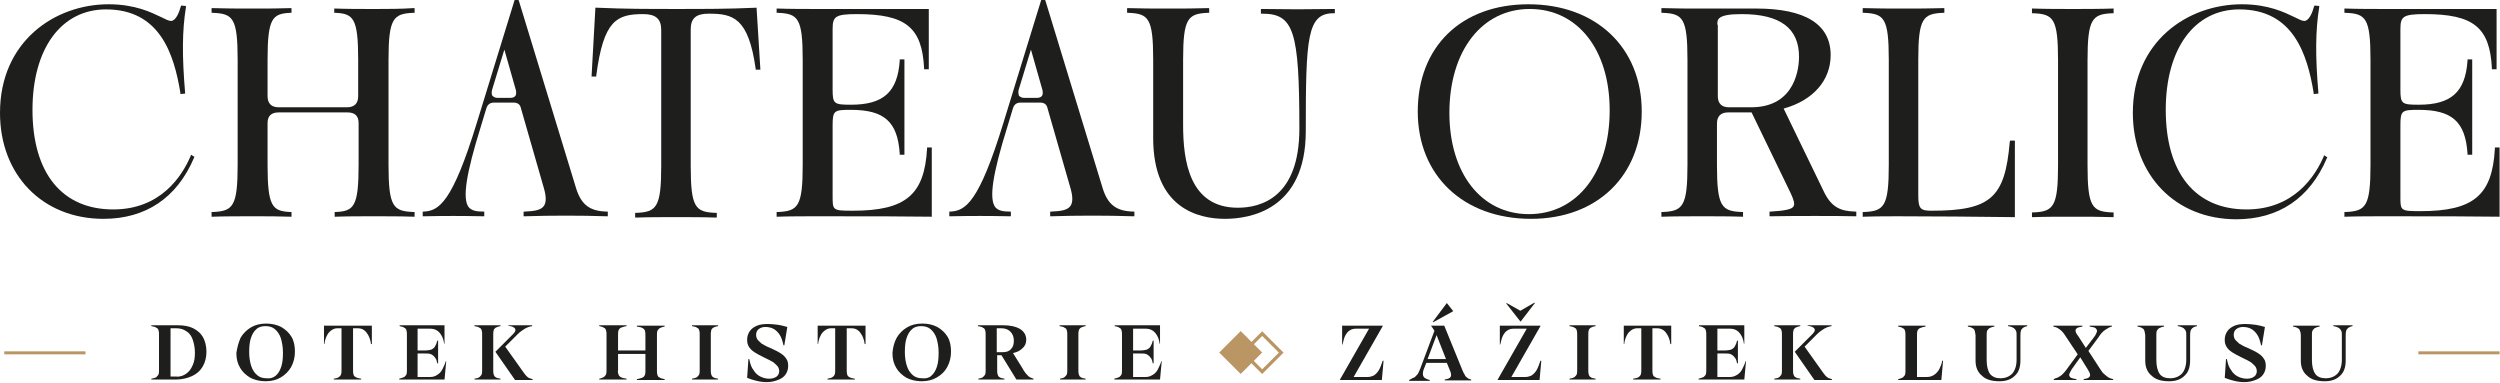
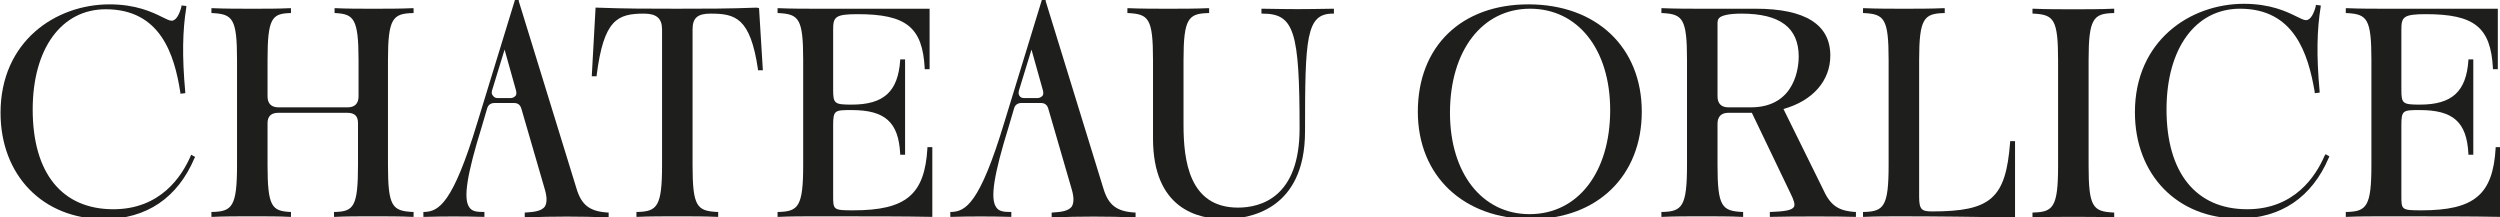
- <svg xmlns="http://www.w3.org/2000/svg" version="1.1" id="Layer_1" x="0px" y="0px" viewBox="0 0 584.9 89.5" style="enable-background:new 0 0 584.9 89.5;" xml:space="preserve">
+ <svg xmlns="http://www.w3.org/2000/svg" version="1.1" id="Layer_1" x="0px" y="0px" viewBox="0 0 458.8 39.8" style="enable-background:new 0 0 458.8 39.8;" xml:space="preserve">
  <style type="text/css">
	.st0{fill:#1E1E1C;}
- 	.st1{fill:#B99663;}
</style>
-   <g>
-     <path class="st0" d="M44.6,36.5c-2,4.7-7,12.5-18.1,12.5c-12,0-18.9-8.5-18.9-23.3c0-14.3,6.7-23.5,17.2-23.5   c12.6,0,15.9,10.4,17.4,19.5l0,0.3l1.1-0.1l0-0.3c-0.7-8.4-0.7-14.3,0.2-19.9l0-0.3l-1.1-0.1l-0.1,0.2c-0.4,1.5-1.2,3.4-2.3,3.4   c-0.5,0-1.3-0.4-2.3-0.9c-2.3-1.1-6.1-3-12.3-3C12.8,1,0,9.7,0,26.4C0,41,10,51.2,24.2,51.2c9.9,0,17.2-4.9,21.2-14.3l0.1-0.2   l-0.8-0.5L44.6,36.5z" />
-     <path class="st0" d="M88.6,2.1h-2.7c-1.3,0-4.9,0-7.4-0.1l-0.3,0V3l0.3,0c4.2,0.2,5.3,1.3,5.3,11v8.5c0,1.7-0.9,2.6-2.6,2.6H65.2   c-1.7,0-2.6-0.9-2.6-2.6V14c0-9.7,1.1-10.8,5.3-11l0.3,0V1.9l-0.3,0c-2.5,0.1-5.9,0.1-7.4,0.1h-2.7c-1.5,0-5.3,0-8-0.1l-0.3,0V3   l0.3,0c4.7,0.2,5.8,1.2,5.8,11v24.6c0,9.7-1.1,10.8-5.8,11l-0.3,0v1.1l0.3,0c2.7-0.1,6.6-0.1,8-0.1h2.7c1.5,0,4.9,0,7.4,0.1l0.3,0   v-1.1l-0.3,0c-4.2-0.2-5.3-1.3-5.3-11v-9.8c0-1.7,0.9-2.5,2.6-2.5h16.1c1.7,0,2.6,0.8,2.6,2.5v9.8c0,9.7-1.1,10.8-5.3,11l-0.3,0   v1.1l0.3,0c2.5-0.1,6-0.1,7.4-0.1h2.7c1.5,0,5.3,0,8,0.1l0.3,0v-1.1l-0.3,0c-4.7-0.2-5.8-1.2-5.8-11V14c0-9.7,1.1-10.8,5.8-11   l0.3,0V1.9l-0.3,0C94,2.1,90.1,2.1,88.6,2.1z" />
-     <path class="st0" d="M134.8,44.1L121.4,0.2L121.3,0h-0.9l-8.8,28.6v0c-5.8,19-9,20.7-12.4,20.9l-0.3,0v1.1l0.3,0   c4.9-0.1,8.7-0.1,13.8,0l0.3,0v-1.1l-0.3,0c-1.5,0-2.7-0.2-3.4-1.1c-1.4-2-0.6-7.6,2.9-18.8l1.3-4.3c0.3-0.9,0.9-1.3,1.8-1.3h4.5   c1,0,1.6,0.4,1.8,1.4l5.4,18.8c0.5,1.8,0.5,3.1,0,3.9c-0.7,1.1-2.3,1.3-4.5,1.4l-0.3,0v1.1l0.3,0c6.1-0.2,13-0.2,19.1,0l0.3,0v-1.1   l-0.3,0C138,49.4,136,47.9,134.8,44.1z M115.1,21.1l2.9-9.5l2.7,9.5c0.1,0.5,0.1,1-0.1,1.3c-0.2,0.3-0.6,0.5-1.2,0.5h-3   c-0.5,0-0.9-0.2-1.2-0.5C115,22.1,115,21.6,115.1,21.1z" />
-     <path class="st0" d="M177,1.8c-6.7,0.3-12,0.3-18.7,0.3c-6.7,0-12,0-18.7-0.3l-0.3,0l-0.9,16.1h1.1l0-0.2c1.7-13,4.8-14.4,11-14.4   c2.9,0,4.2,1.1,4.2,3.7v31.8c0,9.7-1.1,10.8-5.8,11l-0.3,0v1.1l0.3,0c2.7-0.1,6.6-0.1,8-0.1h2.5c1.5,0,5.3,0,8,0.1l0.3,0v-1.1   l-0.3,0c-4.7-0.2-5.8-1.2-5.8-11V6.9c0-2.6,1.2-3.7,4.2-3.7c5.7,0,9.3,0.9,11,12.9l0,0.2h1.1l-0.9-14.6L177,1.8z" />
-     <path class="st0" d="M216.9,34.7c-0.6,10.9-5,14.6-17.4,14.6c-4.7,0-4.7-0.1-4.7-3.4V29.3c0-3.5,0.4-3.6,4.3-3.6   c7.8,0,10.9,2.8,11.4,10.2l0,0.3h1.1V13.9h-1.1l0,0.3c-0.5,7.3-3.8,10.3-11.4,10.3c-4,0-4.3-0.2-4.3-3.6V6.9c0-3,0.5-3.6,5.7-3.6   c11.4,0,15.2,3.1,15.7,12.6l0,0.3h1.1V2.1h-27.3c-1.5,0-5.3,0-8-0.1l-0.3,0V3l0.3,0c4.7,0.2,5.8,1.2,5.8,11v24.6   c0,9.7-1.1,10.8-5.8,11l-0.3,0v1.1l0.3,0c2.7-0.1,6.6-0.1,8-0.1c14.8,0,20.9,0,27.7,0.1l0.3,0V34.5h-1.1L216.9,34.7z" />
-     <path class="st0" d="M258,44.1L244.6,0.2L244.5,0h-0.9l-8.8,28.6v0c-5.8,19-9,20.7-12.4,20.9l-0.3,0v1.1l0.3,0   c4.9-0.1,8.7-0.1,13.8,0l0.3,0v-1.1l-0.3,0c-1.5,0-2.7-0.2-3.4-1.1c-1.4-2-0.6-7.6,2.9-18.8l1.3-4.3c0.3-0.9,0.9-1.3,1.8-1.3h4.5   c1,0,1.6,0.4,1.8,1.4l5.4,18.8c0.5,1.8,0.5,3.1,0,3.9c-0.7,1.1-2.3,1.3-4.5,1.4l-0.3,0v1.1l0.3,0c6.1-0.2,13-0.2,19.1,0l0.3,0v-1.1   l-0.3,0C261.2,49.4,259.2,47.9,258,44.1z M238.3,21.1l2.9-9.5l2.7,9.5c0.1,0.5,0.1,1-0.1,1.3c-0.2,0.3-0.6,0.5-1.2,0.5h-3   c-0.5,0-0.9-0.2-1.2-0.5C238.3,22.1,238.2,21.6,238.3,21.1z" />
-     <path class="st0" d="M295.3,2.1l-0.3,0v1.1h0.3c7.4,0,8.7,4,8.7,26.9c0,16.1-9,18.5-14.4,18.5c-11.4,0-12.8-11.1-12.8-19.4V14   c0-9.7,1.1-10.8,5.8-11l0.3,0V1.9l-0.3,0c-2.7,0.1-6.6,0.1-8,0.1H272c-1.5,0-5.3,0-8-0.1l-0.3,0V3l0.3,0c4.7,0.2,5.8,1.2,5.8,11   v18.3c0,16.4,10.5,18.9,16.8,18.9c5.7,0,18.9-2,18.9-20.5c0-21.9,0.3-27.6,6.5-27.6h0.3V2.1l-0.3,0C304,2.2,302.9,2.2,295.3,2.1z" />
-     <path class="st0" d="M357.6,1c-15.7,0-25.9,9.9-25.9,25.1c0,15,10.7,25.1,26.5,25.1c15.5,0,25.9-10.1,25.9-25.1   C384.1,11.1,373.4,1,357.6,1z M339.1,26.4c0-14.5,7.6-24.3,18.8-24.3c11.2,0,18.7,9.5,18.7,23.7c0,14.5-7.6,24.3-18.9,24.3   C346.6,50.1,339.1,40.6,339.1,26.4z" />
-     <path class="st0" d="M426.6,44.6l-9.3-19.2c6.9-1.9,11-6.6,11-12.5c0-7.2-5.9-10.9-17.4-10.9H397c-1.5,0-5.3,0-8-0.1l-0.3,0V3   l0.3,0c4.7,0.2,5.8,1.2,5.8,11v24.6c0,9.7-1.1,10.8-5.8,11l-0.3,0v1.1l0.3,0c2.7-0.1,6.6-0.1,8-0.1h2.5c1.5,0,5.3,0,8,0.1l0.3,0   v-1.1l-0.3,0c-4.7-0.2-5.8-1.2-5.8-11v-9.7c0-1.7,0.9-2.6,2.6-2.6h5.5l9.1,18.8c0.7,1.5,1.1,2.6,0.7,3.2c-0.4,0.7-2.1,1-5.3,1.2   l-0.3,0v1.1l0.3,0c5.1-0.1,16.1-0.1,19.7,0l0.3,0v-1.1l-0.3,0C430.6,49.4,428.4,48.5,426.6,44.6z M401.8,5.7c0-0.6,0-1,0.4-1.4   c0.7-0.7,2.4-1,5.3-1c9,0,13.4,3.3,13.4,10c0,2-0.5,11.8-11.2,11.8h-5.2c-1.7,0-2.6-0.9-2.6-2.6V5.9L401.8,5.7z" />
-     <path class="st0" d="M470.2,33.2c-1.1,13.1-4.5,16.1-18.3,16.1c-2.5,0-3.1-0.4-3.1-3.5V14c0-9.7,1.1-10.8,5.8-11l0.3,0V1.9l-0.3,0   c-2.7,0.1-6.6,0.1-8,0.1h-2.5c-1.5,0-5.3,0-8-0.1l-0.3,0V3l0.3,0c4.7,0.2,5.8,1.2,5.8,11v24.6c0,9.7-1.1,10.8-5.8,11l-0.3,0v1.1   l0.3,0c2.7-0.1,6.6-0.1,8-0.1c8.9,0,18,0.1,27,0.2l0.3,0V32.9h-1.1L470.2,33.2z" />
-     <path class="st0" d="M486.2,2.1h-2.5c-1.5,0-5.3,0-8-0.1l-0.3,0v1.1l0.3,0c4.7,0.2,5.8,1.2,5.8,11v24.6c0,9.7-1.1,10.8-5.8,11   l-0.3,0v1.1l0.3,0c2.7-0.1,6.6-0.1,8-0.1h2.5c1.5,0,5.3,0,8,0.1l0.3,0v-1.1l-0.3,0c-4.7-0.2-5.8-1.2-5.8-11V14.1   c0-9.7,1.1-10.8,5.8-11l0.3,0V2l-0.3,0C491.6,2.1,487.7,2.1,486.2,2.1z" />
-     <path class="st0" d="M543.7,36.5c-2,4.7-7,12.5-18.1,12.5c-12,0-18.9-8.5-18.9-23.3c0-14.3,6.7-23.5,17.2-23.5   c12.6,0,15.9,10.4,17.4,19.5l0,0.3l1.1-0.1l0-0.3c-0.7-8.4-0.7-14.3,0.2-19.9l0-0.3l-1.1-0.1l-0.1,0.2c-0.4,1.5-1.2,3.4-2.3,3.4   c-0.5,0-1.3-0.4-2.3-0.9c-2.3-1.1-6.1-3-12.3-3c-12.7,0-25.5,8.7-25.5,25.4c0,14.6,10,24.9,24.2,24.9c9.9,0,17.2-4.9,21.2-14.3   l0.1-0.2l-0.8-0.5L543.7,36.5z" />
-     <path class="st0" d="M583.7,34.5l0,0.3c-0.6,10.9-5,14.6-17.4,14.6c-4.7,0-4.7-0.1-4.7-3.4V29.3c0-3.5,0.4-3.6,4.3-3.6   c7.8,0,10.9,2.8,11.4,10.2l0,0.3h1.1V13.9h-1.1l0,0.3c-0.5,7.3-3.8,10.3-11.4,10.3c-4,0-4.3-0.2-4.3-3.6V6.9c0-3,0.5-3.6,5.7-3.6   c11.4,0,15.2,3.1,15.7,12.6l0,0.3h1.1V2.1h-27.3c-1.5,0-5.3,0-8-0.1l-0.3,0V3l0.3,0c4.7,0.2,5.8,1.2,5.8,11v24.6   c0,9.7-1.1,10.8-5.8,11l-0.3,0v1.1l0.3,0c2.7-0.1,6.6-0.1,8-0.1c14.8,0,20.9,0,27.7,0.1l0.3,0V34.5H583.7z" />
-   </g>
-   <g>
-     <rect x="1" y="82.2" class="st1" width="19" height="0.7" />
-     <rect x="565.8" y="82.2" class="st1" width="19" height="0.7" />
-     <g>
-       <g>
-         <g>
-           <path class="st0" d="M36.6,88.2c0.2-0.2,0.4-0.4,0.5-0.6c0.1-0.3,0.1-0.6,0.1-1.1v-8.1c0-0.5,0-0.8-0.1-1.1      c-0.1-0.3-0.2-0.5-0.5-0.6c-0.2-0.2-0.6-0.3-1.2-0.4v-0.2h6.2c1.4,0,2.6,0.2,3.6,0.7c1,0.5,1.8,1.2,2.3,2.1      c0.5,0.9,0.8,2.1,0.8,3.4c0,1.3-0.3,2.5-0.9,3.5c-0.6,1-1.4,1.7-2.5,2.2c-1.1,0.5-2.4,0.8-3.8,0.8h-5.7v-0.2      C36,88.5,36.4,88.4,36.6,88.2z M43.6,87.4c0.7-0.5,1.1-1.1,1.5-2s0.5-1.8,0.5-2.9c0-1.1-0.2-2.1-0.5-3s-0.8-1.6-1.5-2      c-0.7-0.5-1.5-0.7-2.4-0.7h-1.3v11.3h1.3C42.1,88.2,42.9,87.9,43.6,87.4z" />
-           <path class="st0" d="M56.3,79c0.6-1,1.4-1.8,2.4-2.4c1-0.6,2.2-0.9,3.6-0.9c1.3,0,2.5,0.3,3.5,0.8c1,0.6,1.8,1.3,2.4,2.3      c0.6,1,0.8,2.2,0.8,3.5c0,1.3-0.3,2.5-0.9,3.6c-0.6,1-1.4,1.8-2.4,2.4c-1,0.6-2.2,0.9-3.6,0.9c-1.3,0-2.5-0.3-3.5-0.8      c-1-0.6-1.8-1.3-2.4-2.3c-0.6-1-0.9-2.1-0.9-3.5C55.5,81.3,55.8,80.1,56.3,79z M64.5,87.9c0.6-0.5,1-1.2,1.3-2.1      c0.3-0.9,0.4-2,0.4-3.3c0-1.3-0.2-2.4-0.5-3.4c-0.3-0.9-0.8-1.6-1.4-2.1c-0.6-0.5-1.3-0.7-2.2-0.7c-0.8,0-1.6,0.2-2.1,0.7      c-0.6,0.5-1,1.2-1.3,2.1c-0.3,0.9-0.4,2-0.4,3.3c0,1.3,0.2,2.4,0.5,3.3s0.8,1.6,1.4,2.1c0.6,0.5,1.3,0.7,2.2,0.7      C63.2,88.6,63.9,88.4,64.5,87.9z" />
-           <path class="st0" d="M79.3,88.2c0.3-0.2,0.4-0.4,0.5-0.6c0.1-0.3,0.1-0.6,0.1-1.1v-9.7h-1c-0.5,0-1,0.2-1.4,0.5      c-0.4,0.3-0.8,0.7-1,1.2c-0.3,0.5-0.5,1.2-0.6,2h-0.1v-4.3h11.2v4.3h-0.2c-0.1-0.8-0.3-1.4-0.6-2c-0.3-0.5-0.6-1-1.1-1.3      c-0.4-0.3-0.9-0.4-1.5-0.4h-1v9.7c0,0.5,0,0.8,0.1,1.1c0.1,0.3,0.2,0.5,0.5,0.6c0.2,0.2,0.7,0.3,1.3,0.4v0.2h-6.4v-0.2      C78.7,88.5,79.1,88.4,79.3,88.2z" />
-           <path class="st0" d="M102.3,87.7c0.5-0.3,0.9-0.7,1.2-1.3c0.3-0.6,0.6-1.2,0.8-1.9h0.1l-0.4,4.3H93.4v-0.2      c0.5-0.1,0.9-0.3,1.2-0.4c0.2-0.2,0.4-0.4,0.5-0.6c0.1-0.3,0.1-0.6,0.1-1.1v-8.1c0-0.5,0-0.8-0.1-1.1c-0.1-0.3-0.2-0.5-0.5-0.6      c-0.2-0.2-0.6-0.3-1.1-0.4v-0.2H104v4.3h-0.1c-0.1-0.8-0.3-1.4-0.6-1.9c-0.3-0.5-0.6-0.9-1.1-1.2c-0.5-0.3-1-0.4-1.6-0.4h-2.9      V82h1.8c0.5,0,1-0.1,1.4-0.2c0.4-0.2,0.7-0.4,0.9-0.8c0.2-0.3,0.4-0.8,0.5-1.3h0.2V85h-0.2c-0.1-0.5-0.2-1-0.5-1.3      c-0.2-0.3-0.5-0.6-0.9-0.8c-0.4-0.2-0.8-0.2-1.4-0.2h-1.8v5.5h3C101.3,88.2,101.9,88,102.3,87.7z" />
-           <path class="st0" d="M112.2,88.2c0.2-0.2,0.4-0.4,0.5-0.6c0.1-0.3,0.1-0.6,0.1-1.1v-8.1c0-0.5,0-0.8-0.1-1.1      c-0.1-0.3-0.2-0.5-0.5-0.6c-0.2-0.2-0.6-0.3-1.2-0.4v-0.2h6.1v0.2c-0.6,0.1-1,0.3-1.2,0.4c-0.2,0.2-0.4,0.4-0.4,0.6      c-0.1,0.3-0.1,0.6-0.1,1.1v8.1c0,0.5,0,0.8,0.1,1.1c0.1,0.3,0.2,0.5,0.4,0.6c0.2,0.2,0.6,0.3,1.2,0.4v0.2h-6.1v-0.2      C111.6,88.5,112,88.4,112.2,88.2z M115.9,82.3l4.2-4.2c0.3-0.3,0.4-0.5,0.5-0.8c0-0.3-0.1-0.5-0.4-0.7c-0.3-0.2-0.7-0.3-1.3-0.4      v-0.1h5.6v0.2c-0.6,0.1-1.2,0.3-1.7,0.6c-0.5,0.3-1.1,0.7-1.7,1.3l-2.9,2.9l4.2,5.9c0.3,0.4,0.5,0.7,0.7,0.9      c0.2,0.2,0.4,0.4,0.6,0.5c0.2,0.1,0.5,0.2,0.9,0.3v0.2h-4.1L115.9,82.3z" />
-           <path class="st0" d="M144.7,87.6c0.1,0.3,0.3,0.5,0.5,0.6c0.3,0.2,0.7,0.3,1.4,0.4v0.2h-6.4v-0.2c0.5-0.1,0.9-0.3,1.1-0.4      c0.2-0.2,0.4-0.4,0.5-0.6c0.1-0.3,0.1-0.6,0.1-1.1v-8.1c0-0.5,0-0.8-0.1-1.1c-0.1-0.3-0.2-0.5-0.5-0.6c-0.2-0.2-0.6-0.3-1.1-0.4      v-0.2h6.4v0.2c-0.7,0.1-1.1,0.3-1.4,0.4c-0.3,0.2-0.4,0.4-0.5,0.6c-0.1,0.3-0.1,0.6-0.1,1.1V82h6.4v-3.5c0-0.5,0-0.8-0.1-1.1      c-0.1-0.3-0.3-0.5-0.5-0.6c-0.3-0.2-0.7-0.3-1.4-0.4v-0.2h6.5v0.2c-0.6,0.1-1,0.3-1.2,0.4c-0.2,0.2-0.4,0.4-0.5,0.6      c-0.1,0.3-0.1,0.6-0.1,1.1v8.1c0,0.5,0,0.8,0.1,1.1c0.1,0.3,0.2,0.5,0.5,0.6c0.2,0.2,0.6,0.3,1.2,0.4v0.2h-6.5v-0.2      c0.7-0.1,1.1-0.3,1.4-0.4c0.3-0.2,0.4-0.4,0.5-0.6c0.1-0.3,0.1-0.6,0.1-1.1v-3.8h-6.4v3.8C144.5,87,144.6,87.3,144.7,87.6z" />
-           <path class="st0" d="M163.1,88.2c0.2-0.2,0.4-0.4,0.5-0.6c0.1-0.3,0.1-0.6,0.1-1.1v-8.1c0-0.5,0-0.8-0.1-1.1      c-0.1-0.3-0.2-0.5-0.5-0.6c-0.2-0.2-0.6-0.3-1.2-0.4v-0.2h6.1v0.2c-0.6,0.1-1,0.3-1.2,0.4c-0.2,0.2-0.4,0.4-0.4,0.6      c-0.1,0.3-0.1,0.6-0.1,1.1v8.1c0,0.5,0,0.8,0.1,1.1c0.1,0.3,0.2,0.5,0.4,0.6c0.2,0.2,0.6,0.3,1.2,0.4v0.2h-6.1v-0.2      C162.5,88.5,162.8,88.4,163.1,88.2z" />
-           <path class="st0" d="M175.1,84h0.2c0.2,1.1,0.5,2,1,2.6c0.4,0.7,1,1.2,1.6,1.5c0.6,0.3,1.3,0.5,2.1,0.5c0.7,0,1.3-0.2,1.7-0.5      c0.4-0.3,0.6-0.8,0.6-1.2c0-0.4-0.1-0.8-0.3-1.1c-0.2-0.3-0.6-0.6-1-1c-0.5-0.3-1.2-0.7-2.1-1.1c-1-0.5-1.8-0.9-2.4-1.3      c-0.6-0.4-1-0.8-1.3-1.3c-0.3-0.5-0.4-1-0.4-1.6c0-0.8,0.2-1.4,0.6-2c0.4-0.6,1-1,1.7-1.3c0.7-0.3,1.6-0.4,2.6-0.4      c0.8,0,1.6,0.1,2.4,0.2c0.7,0.1,1.4,0.3,2.1,0.5l-0.7,4.3h-0.2c-0.2-1-0.5-1.9-0.9-2.5c-0.4-0.6-0.9-1.1-1.5-1.4      c-0.6-0.3-1.2-0.4-1.9-0.4c-0.6,0-1.1,0.2-1.5,0.5c-0.4,0.3-0.6,0.8-0.6,1.3c0,0.4,0.1,0.8,0.3,1.1c0.2,0.3,0.6,0.6,1,1      c0.5,0.3,1.2,0.7,2,1c1.1,0.5,1.9,0.9,2.5,1.3c0.6,0.4,1,0.8,1.3,1.3c0.3,0.4,0.4,1,0.4,1.6c0,0.8-0.2,1.4-0.6,2      c-0.4,0.6-1,1-1.8,1.3c-0.8,0.3-1.6,0.5-2.6,0.5c-0.8,0-1.6-0.1-2.4-0.3c-0.8-0.2-1.5-0.4-2.2-0.7L175.1,84z" />
-           <path class="st0" d="M194.8,88.2c0.3-0.2,0.4-0.4,0.5-0.6c0.1-0.3,0.1-0.6,0.1-1.1v-9.7h-1c-0.5,0-1,0.2-1.4,0.5      c-0.4,0.3-0.8,0.7-1,1.2c-0.3,0.5-0.5,1.2-0.6,2h-0.1v-4.3h11.2v4.3h-0.2c-0.1-0.8-0.3-1.4-0.6-2c-0.3-0.5-0.6-1-1.1-1.3      c-0.4-0.3-0.9-0.4-1.5-0.4h-1v9.7c0,0.5,0,0.8,0.1,1.1c0.1,0.3,0.2,0.5,0.5,0.6c0.2,0.2,0.7,0.3,1.3,0.4v0.2h-6.4v-0.2      C194.1,88.5,194.6,88.4,194.8,88.2z" />
-           <path class="st0" d="M209.8,79c0.6-1,1.4-1.8,2.4-2.4c1-0.6,2.2-0.9,3.6-0.9s2.5,0.3,3.5,0.8c1,0.6,1.8,1.3,2.4,2.3      c0.6,1,0.8,2.2,0.8,3.5c0,1.3-0.3,2.5-0.9,3.6s-1.4,1.8-2.4,2.4c-1,0.6-2.2,0.9-3.6,0.9c-1.3,0-2.5-0.3-3.5-0.8      c-1-0.6-1.8-1.3-2.4-2.3c-0.6-1-0.9-2.1-0.9-3.5C208.9,81.3,209.2,80.1,209.8,79z M217.9,87.9c0.6-0.5,1-1.2,1.3-2.1      c0.3-0.9,0.4-2,0.4-3.3c0-1.3-0.2-2.4-0.5-3.4c-0.3-0.9-0.8-1.6-1.4-2.1c-0.6-0.5-1.3-0.7-2.2-0.7c-0.8,0-1.6,0.2-2.1,0.7      c-0.6,0.5-1,1.2-1.3,2.1c-0.3,0.9-0.4,2-0.4,3.3c0,1.3,0.2,2.4,0.5,3.3s0.8,1.6,1.4,2.1c0.6,0.5,1.3,0.7,2.2,0.7      C216.6,88.6,217.4,88.4,217.9,87.9z" />
-           <path class="st0" d="M230,88.2c0.2-0.2,0.4-0.4,0.5-0.6c0.1-0.3,0.1-0.6,0.1-1.1v-8.1c0-0.5,0-0.8-0.1-1.1      c-0.1-0.3-0.2-0.5-0.5-0.6c-0.2-0.2-0.6-0.3-1.2-0.4v-0.2h5.9c1.7,0,3,0.3,4,0.9c0.9,0.6,1.4,1.4,1.4,2.5c0,0.8-0.3,1.5-0.9,2      c-0.6,0.6-1.3,0.9-2.2,1.1l2.3,3.7c0.1,0.2,0.2,0.4,0.3,0.5c0.3,0.5,0.7,0.9,1,1.2c0.3,0.3,0.7,0.4,1.2,0.6v0.2h-4l-3.5-5.7h-1      v3.4c0,0.5,0,0.8,0.1,1.1c0.1,0.3,0.2,0.5,0.4,0.6c0.2,0.2,0.6,0.3,1.2,0.4v0.2h-6.1v-0.2C229.4,88.5,229.8,88.4,230,88.2z       M236.5,81.7c0.5-0.5,0.7-1.1,0.7-2c0-0.9-0.3-1.6-0.8-2.1c-0.5-0.5-1.2-0.8-2.1-0.8h-1.1v5.6h1.3      C235.4,82.4,236.1,82.2,236.5,81.7z" />
-           <path class="st0" d="M249.1,88.2c0.2-0.2,0.4-0.4,0.5-0.6c0.1-0.3,0.1-0.6,0.1-1.1v-8.1c0-0.5,0-0.8-0.1-1.1      c-0.1-0.3-0.2-0.5-0.5-0.6c-0.2-0.2-0.6-0.3-1.2-0.4v-0.2h6.1v0.2c-0.6,0.1-1,0.3-1.2,0.4c-0.2,0.2-0.4,0.4-0.4,0.6      c-0.1,0.3-0.1,0.6-0.1,1.1v8.1c0,0.5,0,0.8,0.1,1.1c0.1,0.3,0.2,0.5,0.4,0.6c0.2,0.2,0.6,0.3,1.2,0.4v0.2H248v-0.2      C248.5,88.5,248.9,88.4,249.1,88.2z" />
-           <path class="st0" d="M269.7,87.7c0.5-0.3,0.9-0.7,1.2-1.3c0.3-0.6,0.6-1.2,0.8-1.9h0.1l-0.4,4.3h-10.7v-0.2      c0.5-0.1,0.9-0.3,1.2-0.4c0.2-0.2,0.4-0.4,0.5-0.6c0.1-0.3,0.1-0.6,0.1-1.1v-8.1c0-0.5,0-0.8-0.1-1.1c-0.1-0.3-0.2-0.5-0.5-0.6      c-0.2-0.2-0.6-0.3-1.1-0.4v-0.2h10.6v4.3h-0.1c-0.1-0.8-0.3-1.4-0.6-1.9c-0.3-0.5-0.6-0.9-1.1-1.2c-0.5-0.3-1-0.4-1.6-0.4h-2.9      V82h1.8c0.5,0,1-0.1,1.4-0.2c0.4-0.2,0.7-0.4,0.9-0.8c0.2-0.3,0.4-0.8,0.5-1.3h0.2V85h-0.2c-0.1-0.5-0.2-1-0.5-1.3      c-0.2-0.3-0.5-0.6-0.9-0.8c-0.4-0.2-0.8-0.2-1.4-0.2h-1.8v5.5h3C268.7,88.2,269.2,88,269.7,87.7z" />
-         </g>
-       </g>
-       <g>
-         <g>
-           <path class="st0" d="M321.5,87.8c0.4-0.3,0.8-0.7,1.1-1.2c0.3-0.5,0.6-1.3,0.9-2.2h0.2l-0.4,4.5h-9.8v-0.1l6.8-11.9h-3      c-0.6,0-1.1,0.1-1.5,0.4c-0.4,0.2-0.7,0.6-1,1.1c-0.3,0.5-0.5,1.3-0.7,2.2H314v-4.4h9.5v0.1l-6.8,11.9h3.3      C320.6,88.2,321.1,88,321.5,87.8z" />
-           <path class="st0" d="M330.9,88.3c0.3-0.2,0.5-0.5,0.8-0.8c0.2-0.3,0.4-0.8,0.6-1.3l3.3-8.8c-0.2-0.3-0.4-0.7-0.8-1.2v0h3.1      l4.2,10.3c0.2,0.5,0.4,0.9,0.6,1.2c0.1,0.3,0.3,0.5,0.6,0.7c0.2,0.2,0.5,0.3,0.9,0.4v0.2H338v-0.2c0.5-0.1,0.9-0.2,1.2-0.4      c0.2-0.2,0.3-0.4,0.3-0.7c0-0.3-0.1-0.7-0.3-1.1l-0.7-1.7h-4.8l-0.6,1.5c-0.2,0.5-0.2,0.9-0.2,1.2c0,0.3,0.2,0.6,0.4,0.8      c0.3,0.2,0.7,0.4,1.2,0.5v0.2h-4.8v-0.2C330.2,88.6,330.6,88.4,330.9,88.3z M338.3,84l-2.2-5.6L334,84H338.3z M335.3,75.4      l-0.1-0.1l3.3-4.4l1.5,1.9L335.3,75.4z" />
-           <path class="st0" d="M358.4,87.8c0.4-0.3,0.8-0.7,1.1-1.2c0.3-0.5,0.6-1.3,0.9-2.2h0.2l-0.4,4.5h-9.8v-0.1l6.8-11.9h-3      c-0.6,0-1.1,0.1-1.5,0.4c-0.4,0.2-0.7,0.6-1,1.1c-0.3,0.5-0.5,1.3-0.7,2.2h-0.1v-4.4h9.5v0.1l-6.8,11.9h3.3      C357.5,88.2,358,88,358.4,87.8z M352.5,70.9l-0.1,0.1l3.3,4.2h0.1l3.3-4.3l-0.1-0.1l-3.3,1.9L352.5,70.9z" />
-           <path class="st0" d="M368.4,88.2c0.2-0.2,0.4-0.4,0.5-0.6c0.1-0.3,0.1-0.6,0.1-1.1v-8.1c0-0.5,0-0.8-0.1-1.1      c-0.1-0.3-0.2-0.5-0.5-0.6c-0.2-0.2-0.6-0.3-1.2-0.4v-0.2h6.1v0.2c-0.6,0.1-1,0.3-1.2,0.4c-0.2,0.2-0.4,0.4-0.4,0.6      c-0.1,0.3-0.1,0.6-0.1,1.1v8.1c0,0.5,0,0.8,0.1,1.1c0.1,0.3,0.2,0.5,0.4,0.6c0.2,0.2,0.6,0.3,1.2,0.4v0.2h-6.1v-0.2      C367.8,88.5,368.1,88.4,368.4,88.2z" />
-           <path class="st0" d="M383.4,88.2c0.3-0.2,0.4-0.4,0.5-0.6c0.1-0.3,0.1-0.6,0.1-1.1v-9.7h-1c-0.5,0-1,0.2-1.4,0.5      c-0.4,0.3-0.8,0.7-1,1.2c-0.3,0.5-0.5,1.2-0.6,2h-0.1v-4.3H391v4.3h-0.2c-0.1-0.8-0.3-1.4-0.6-2c-0.3-0.5-0.6-1-1.1-1.3      s-0.9-0.4-1.5-0.4h-1v9.7c0,0.5,0,0.8,0.1,1.1c0.1,0.3,0.2,0.5,0.5,0.6c0.2,0.2,0.7,0.3,1.3,0.4v0.2h-6.4v-0.2      C382.7,88.5,383.2,88.4,383.4,88.2z" />
-           <path class="st0" d="M406.4,87.7c0.5-0.3,0.9-0.7,1.2-1.3c0.3-0.6,0.6-1.2,0.8-1.9h0.1l-0.4,4.3h-10.7v-0.2      c0.5-0.1,0.9-0.3,1.2-0.4c0.2-0.2,0.4-0.4,0.5-0.6c0.1-0.3,0.1-0.6,0.1-1.1v-8.1c0-0.5,0-0.8-0.1-1.1c-0.1-0.3-0.2-0.5-0.5-0.6      c-0.2-0.2-0.6-0.3-1.1-0.4v-0.2h10.6v4.3h-0.1c-0.1-0.8-0.3-1.4-0.6-1.9c-0.3-0.5-0.6-0.9-1.1-1.2c-0.5-0.3-1-0.4-1.6-0.4h-2.9      V82h1.8c0.5,0,1-0.1,1.4-0.2c0.4-0.2,0.7-0.4,0.9-0.8c0.2-0.3,0.4-0.8,0.5-1.3h0.2V85h-0.2c-0.1-0.5-0.2-1-0.5-1.3      c-0.2-0.3-0.5-0.6-0.9-0.8c-0.4-0.2-0.8-0.2-1.4-0.2h-1.8v5.5h3C405.4,88.2,405.9,88,406.4,87.7z" />
-           <path class="st0" d="M416.3,88.2c0.2-0.2,0.4-0.4,0.5-0.6c0.1-0.3,0.1-0.6,0.1-1.1v-8.1c0-0.5,0-0.8-0.1-1.1      c-0.1-0.3-0.2-0.5-0.5-0.6c-0.2-0.2-0.6-0.3-1.2-0.4v-0.2h6.1v0.2c-0.6,0.1-1,0.3-1.2,0.4c-0.2,0.2-0.4,0.4-0.4,0.6      c-0.1,0.3-0.1,0.6-0.1,1.1v8.1c0,0.5,0,0.8,0.1,1.1c0.1,0.3,0.2,0.5,0.4,0.6c0.2,0.2,0.6,0.3,1.2,0.4v0.2h-6.1v-0.2      C415.7,88.5,416.1,88.4,416.3,88.2z M419.9,82.3l4.2-4.2c0.3-0.3,0.4-0.5,0.5-0.8c0-0.3-0.1-0.5-0.4-0.7s-0.7-0.3-1.3-0.4v-0.1      h5.6v0.2c-0.6,0.1-1.2,0.3-1.7,0.6c-0.5,0.3-1.1,0.7-1.7,1.3l-2.9,2.9l4.2,5.9c0.3,0.4,0.5,0.7,0.7,0.9c0.2,0.2,0.4,0.4,0.6,0.5      c0.2,0.1,0.5,0.2,0.9,0.3v0.2h-4.1L419.9,82.3z" />
-           <path class="st0" d="M452.5,87.7c0.5-0.3,0.9-0.8,1.2-1.3c0.3-0.6,0.6-1.3,0.7-2h0.2l-0.4,4.5h-10.1v-0.2      c0.5-0.1,0.9-0.3,1.1-0.4c0.2-0.2,0.4-0.4,0.5-0.6c0.1-0.3,0.1-0.6,0.1-1.1v-8.1c0-0.5,0-0.8-0.1-1.1c-0.1-0.3-0.2-0.5-0.5-0.6      c-0.2-0.2-0.6-0.3-1.1-0.4v-0.2h6.4v0.2c-0.7,0.1-1.1,0.3-1.4,0.4c-0.3,0.2-0.4,0.4-0.5,0.6c-0.1,0.3-0.1,0.6-0.1,1.1v9.7h2.3      C451.5,88.2,452.1,88,452.5,87.7z" />
-           <path class="st0" d="M462,77.4c-0.1-0.3-0.2-0.5-0.5-0.6c-0.2-0.2-0.6-0.3-1.1-0.4v-0.2h6.2v0.2c-0.6,0.1-1,0.3-1.2,0.4      c-0.2,0.2-0.4,0.4-0.5,0.6c-0.1,0.3-0.1,0.6-0.1,1.1v5.8c0,1.4,0.3,2.5,0.8,3.2c0.6,0.7,1.4,1,2.4,1c1.2,0,2.1-0.4,2.8-1.1      c0.6-0.7,1-1.8,1-3.2v-5.6c0-0.5,0-0.9-0.1-1.1c-0.1-0.3-0.3-0.5-0.5-0.7c-0.3-0.2-0.7-0.4-1.4-0.5v-0.2h4.5v0.2      c-0.5,0.1-0.9,0.3-1.1,0.5c-0.2,0.2-0.4,0.4-0.4,0.7c-0.1,0.3-0.1,0.7-0.1,1.1v5.7c0,1.6-0.4,2.8-1.3,3.6      c-0.9,0.9-2.1,1.3-3.6,1.3c-1.8,0-3.2-0.4-4.1-1.3c-1-0.8-1.5-2-1.5-3.5v-6C462.1,78,462.1,77.6,462,77.4z" />
-           <path class="st0" d="M481.5,88.3c0.3-0.2,0.7-0.4,1-0.7c0.3-0.3,0.7-0.7,1.1-1.3l2.5-3.4l-2.8-4.2c-0.3-0.5-0.6-0.9-0.9-1.2      c-0.3-0.3-0.6-0.5-0.9-0.7c-0.3-0.2-0.7-0.3-1.1-0.4v-0.2h6.8v0.2c-0.6,0.1-1.1,0.2-1.3,0.4c-0.2,0.1-0.3,0.3-0.3,0.6      c0,0.3,0.2,0.7,0.6,1.2l1.8,2.8l1.9-2.5c0.4-0.5,0.6-1,0.7-1.3c0.1-0.3-0.1-0.6-0.3-0.8s-0.7-0.3-1.4-0.4v-0.2h5.2v0.2      c-0.5,0.1-1,0.4-1.6,0.8s-1.1,1-1.6,1.8l-2.3,3.1l2.8,4.3c0.3,0.5,0.6,0.9,1,1.2c0.3,0.3,0.6,0.5,0.9,0.7      c0.3,0.2,0.7,0.3,1.1,0.4v0.2h-6.9v-0.2c0.6-0.1,1-0.2,1.2-0.4c0.2-0.1,0.3-0.4,0.3-0.6c0-0.3-0.2-0.7-0.5-1.2l-1.8-2.9l-2,2.8      c-0.3,0.5-0.5,0.9-0.6,1.2c0,0.3,0.1,0.5,0.3,0.7c0.3,0.2,0.7,0.3,1.4,0.4v0.2h-5.3v-0.2C480.7,88.6,481.1,88.4,481.5,88.3z" />
-           <path class="st0" d="M501.7,77.4c-0.1-0.3-0.2-0.5-0.5-0.6c-0.2-0.2-0.6-0.3-1.1-0.4v-0.2h6.2v0.2c-0.6,0.1-1,0.3-1.2,0.4      c-0.2,0.2-0.4,0.4-0.5,0.6c-0.1,0.3-0.1,0.6-0.1,1.1v5.8c0,1.4,0.3,2.5,0.8,3.2s1.4,1,2.4,1c1.2,0,2.1-0.4,2.8-1.1      c0.6-0.7,1-1.8,1-3.2v-5.6c0-0.5,0-0.9-0.1-1.1c-0.1-0.3-0.3-0.5-0.5-0.7c-0.3-0.2-0.7-0.4-1.4-0.5v-0.2h4.5v0.2      c-0.5,0.1-0.9,0.3-1.1,0.5c-0.2,0.2-0.4,0.4-0.4,0.7c-0.1,0.3-0.1,0.7-0.1,1.1v5.7c0,1.6-0.4,2.8-1.3,3.6      c-0.9,0.9-2.1,1.3-3.6,1.3c-1.8,0-3.2-0.4-4.1-1.3c-1-0.8-1.5-2-1.5-3.5v-6C501.8,78,501.8,77.6,501.7,77.4z" />
-           <path class="st0" d="M520.8,84h0.2c0.2,1.1,0.5,2,1,2.6c0.4,0.7,1,1.2,1.6,1.5c0.6,0.3,1.3,0.5,2.1,0.5c0.7,0,1.3-0.2,1.7-0.5      c0.4-0.3,0.6-0.8,0.6-1.2c0-0.4-0.1-0.8-0.3-1.1c-0.2-0.3-0.6-0.6-1-1c-0.5-0.3-1.2-0.7-2.1-1.1c-1-0.5-1.8-0.9-2.4-1.3      c-0.6-0.4-1-0.8-1.3-1.3s-0.4-1-0.4-1.6c0-0.8,0.2-1.4,0.6-2c0.4-0.6,1-1,1.7-1.3c0.7-0.3,1.6-0.4,2.6-0.4      c0.8,0,1.6,0.1,2.4,0.2c0.7,0.1,1.4,0.3,2.1,0.5l-0.7,4.3h-0.2c-0.2-1-0.5-1.9-0.9-2.5c-0.4-0.6-0.9-1.1-1.5-1.4      c-0.6-0.3-1.2-0.4-1.9-0.4c-0.6,0-1.1,0.2-1.5,0.5c-0.4,0.3-0.6,0.8-0.6,1.3c0,0.4,0.1,0.8,0.3,1.1c0.2,0.3,0.6,0.6,1,1      c0.5,0.3,1.2,0.7,2,1c1.1,0.5,1.9,0.9,2.5,1.3c0.6,0.4,1,0.8,1.3,1.3c0.3,0.4,0.4,1,0.4,1.6c0,0.8-0.2,1.4-0.6,2s-1,1-1.8,1.3      c-0.8,0.3-1.6,0.5-2.6,0.5c-0.8,0-1.6-0.1-2.4-0.3c-0.8-0.2-1.5-0.4-2.2-0.7L520.8,84z" />
-           <path class="st0" d="M538.1,77.4c-0.1-0.3-0.2-0.5-0.5-0.6c-0.2-0.2-0.6-0.3-1.1-0.4v-0.2h6.2v0.2c-0.6,0.1-1,0.3-1.2,0.4      c-0.2,0.2-0.4,0.4-0.5,0.6c-0.1,0.3-0.1,0.6-0.1,1.1v5.8c0,1.4,0.3,2.5,0.8,3.2s1.4,1,2.4,1c1.2,0,2.1-0.4,2.8-1.1      c0.6-0.7,1-1.8,1-3.2v-5.6c0-0.5,0-0.9-0.1-1.1c-0.1-0.3-0.3-0.5-0.5-0.7c-0.3-0.2-0.7-0.4-1.4-0.5v-0.2h4.5v0.2      c-0.5,0.1-0.9,0.3-1.1,0.5c-0.2,0.2-0.4,0.4-0.4,0.7c-0.1,0.3-0.1,0.7-0.1,1.1v5.7c0,1.6-0.4,2.8-1.3,3.6      c-0.9,0.9-2.1,1.3-3.6,1.3c-1.8,0-3.2-0.4-4.1-1.3c-1-0.8-1.5-2-1.5-3.5v-6C538.3,78,538.2,77.6,538.1,77.4z" />
-         </g>
-       </g>
-       <g>
-         <rect x="286.7" y="78.9" transform="matrix(0.7071 0.7071 -0.7071 0.7071 143.3361 -181.0622)" class="st1" width="7.1" height="7.1" />
-         <path class="st1" d="M295.3,78.6l3.9,3.9l-3.9,3.9l-3.9-3.9L295.3,78.6 M295.3,77.5l-5,5l5,5l5-5L295.3,77.5L295.3,77.5z" />
-       </g>
-     </g>
+   <g id="MAIN_TEXT_00000034804558015613299620000012169257319630538631_">
+     <path class="st0" d="M35,28.6c-1.6,3.7-5.5,9.8-14.2,9.8C11.4,38.4,6,31.8,6,20.1C6,8.9,11.3,1.7,19.4,1.7C29.4,1.7,32,9.9,33.1,17   l0,0.2l0.9-0.1l0-0.2c-0.6-6.6-0.5-11.3,0.2-15.6l0-0.2l-0.9-0.1l0,0.2c-0.3,1.2-0.9,2.6-1.8,2.6c-0.4,0-1-0.3-1.8-0.7   c-1.8-0.9-4.8-2.3-9.6-2.3c-9.9,0-20,6.8-20,19.9c0,11.5,7.8,19.5,19,19.5c7.8,0,13.5-3.9,16.6-11.2l0.1-0.2l-0.7-0.4L35,28.6z" />
+     <path class="st0" d="M69.5,1.6h-2.1c-1.1,0-3.9,0-5.8-0.1l-0.2,0v0.9l0.2,0c3.3,0.2,4.2,1,4.2,8.6v6.7c0,1.3-0.7,2-2,2H51.1   c-1.3,0-2-0.7-2-2V11c0-7.6,0.8-8.5,4.1-8.6l0.2,0V1.5l-0.2,0c-1.9,0.1-4.6,0.1-5.8,0.1h-2.1c-1.1,0-4.2,0-6.3-0.1l-0.2,0v0.9   l0.2,0c3.7,0.2,4.5,1,4.5,8.6v19.3c0,7.6-0.9,8.5-4.5,8.6l-0.2,0v0.9l0.2,0c2.1-0.1,5.1-0.1,6.3-0.1h2.1c1.2,0,3.9,0,5.8,0.1l0.2,0   v-0.9l-0.2,0c-3.3-0.2-4.1-1-4.1-8.6v-7.7c0-1.3,0.7-1.9,2-1.9h12.6c1.4,0,2,0.6,2,1.9v7.7c0,7.6-0.8,8.5-4.2,8.6l-0.2,0v0.9l0.2,0   c1.9-0.1,4.7-0.1,5.8-0.1h2.1c1.1,0,4.2,0,6.3,0.1l0.2,0v-0.9l-0.2,0c-3.7-0.2-4.5-1-4.5-8.6V11c0-7.6,0.9-8.5,4.5-8.6l0.2,0V1.5   l-0.2,0C73.7,1.6,70.7,1.6,69.5,1.6" />
+     <path class="st0" d="M90.3,16.6l2.3-7.5l2.1,7.5c0.1,0.4,0.1,0.8-0.1,1c-0.2,0.2-0.5,0.4-0.9,0.4h-2.3c-0.4,0-0.7-0.1-0.9-0.4   C90.2,17.3,90.2,17,90.3,16.6 M105.8,34.6L95.2,0.2l0-0.2h-0.7l-6.9,22.5c-4.5,14.9-7.1,16.3-9.7,16.4l-0.2,0v0.9l0.2,0   c3.9-0.1,6.8-0.1,10.8,0l0.2,0v-0.9l-0.2,0c-1.2,0-2.1-0.1-2.6-0.9c-1.1-1.6-0.4-6,2.3-14.7l1-3.4c0.2-0.7,0.7-1,1.4-1h3.5   c0.8,0,1.2,0.4,1.4,1.1l4.3,14.8c0.4,1.4,0.4,2.4,0,3.1c-0.6,0.8-1.8,1-3.5,1.1l-0.2,0v0.9l0.2,0c4.8-0.2,10.2-0.2,15,0l0.2,0v-0.9   l-0.2,0C108.2,38.8,106.7,37.6,105.8,34.6" />
+     <path class="st0" d="M138.9,1.4c-5.3,0.2-9.4,0.2-14.7,0.2s-9.4,0-14.7-0.2l-0.2,0L108.6,14h0.9l0-0.2c1.3-10.2,3.8-11.3,8.7-11.3   c2.3,0,3.3,0.9,3.3,2.9v24.9c0,7.6-0.9,8.5-4.5,8.6l-0.2,0v0.9l0.2,0c2.1-0.1,5.1-0.1,6.3-0.1h2c1.1,0,4.2,0,6.3,0.1l0.2,0v-0.9   l-0.2,0c-3.7-0.2-4.5-1-4.5-8.6V5.4c0-2.1,0.9-2.9,3.3-2.9c4.5,0,7.3,0.7,8.7,10.2l0,0.2h0.9l-0.7-11.4L138.9,1.4z" />
+     <path class="st0" d="M170.2,27.2c-0.5,8.5-3.9,11.4-13.6,11.4c-3.7,0-3.7-0.1-3.7-2.7V23c0-2.8,0.3-2.8,3.4-2.8   c6.1,0,8.6,2.2,8.9,8l0,0.2h0.9V10.9h-0.9l0,0.2c-0.4,5.7-3,8.1-8.9,8.1c-3.2,0-3.4-0.2-3.4-2.8V5.4c0-2.3,0.4-2.8,4.5-2.8   c8.9,0,11.9,2.4,12.3,9.9l0,0.2h0.9V1.6h-21.4c-1.1,0-4.2,0-6.3-0.1l-0.2,0v0.9l0.2,0c3.7,0.2,4.5,1,4.5,8.6v19.3   c0,7.6-0.9,8.5-4.5,8.6l-0.2,0v0.9l0.2,0c2.1-0.1,5.1-0.1,6.3-0.1c11.6,0,16.4,0,21.7,0.1l0.2,0V27h-0.9L170.2,27.2z" />
+     <path class="st0" d="M187,16.6l2.3-7.5l2.1,7.5c0.1,0.4,0.1,0.8-0.1,1c-0.2,0.2-0.5,0.4-0.9,0.4H188c-0.4,0-0.7-0.1-0.9-0.4   C186.9,17.3,186.9,17,187,16.6 M202.5,34.6L191.9,0.2l0-0.2h-0.7l-6.9,22.5c-4.5,14.9-7.1,16.3-9.7,16.4l-0.2,0v0.9l0.2,0   c3.9-0.1,6.8-0.1,10.8,0l0.2,0v-0.9l-0.2,0c-1.2,0-2.1-0.1-2.6-0.9c-1.1-1.6-0.4-6,2.3-14.7l1-3.4c0.2-0.7,0.7-1,1.4-1h3.5   c0.8,0,1.2,0.4,1.4,1.1l4.3,14.8c0.4,1.4,0.4,2.4,0,3.1c-0.6,0.8-1.8,1-3.5,1.1l-0.2,0v0.9l0.2,0c4.8-0.2,10.2-0.2,15,0l0.2,0v-0.9   l-0.2,0C204.9,38.8,203.4,37.6,202.5,34.6" />
+     <path class="st0" d="M231.7,1.6l-0.2,0v0.9h0.2c5.8,0,6.8,3.2,6.8,21.1c0,12.6-7.1,14.5-11.3,14.5c-9,0-10-8.7-10-15.2V11   c0-7.6,0.9-8.5,4.5-8.6l0.2,0V1.5l-0.2,0c-2.1,0.1-5.1,0.1-6.3,0.1h-2c-1.1,0-4.2,0-6.3-0.1l-0.2,0v0.9l0.2,0   c3.7,0.2,4.5,1,4.5,8.6v14.4c0,12.9,8.2,14.8,13.1,14.8c4.5,0,14.8-1.6,14.8-16.1c0-17.2,0.2-21.6,5.1-21.6h0.2V1.6l-0.2,0   C238.5,1.7,237.7,1.7,231.7,1.6" />
+     <path class="st0" d="M266.1,20.7c0-11.4,5.9-19.1,14.7-19.1c8.8,0,14.7,7.5,14.7,18.6c0,11.4-5.9,19.1-14.8,19.1   C272,39.3,266.1,31.8,266.1,20.7 M280.5,0.8c-12.3,0-20.3,7.7-20.3,19.7c0,11.8,8.4,19.7,20.8,19.7c12.1,0,20.3-7.9,20.3-19.7   C301.3,8.7,293,0.8,280.5,0.8" />
+     <path class="st0" d="M315.2,4.4c0-0.4,0-0.8,0.3-1.1c0.5-0.5,1.9-0.8,4.1-0.8c7.1,0,10.5,2.6,10.5,7.9c0,1.5-0.4,9.3-8.8,9.3h-4.1   c-1.3,0-2-0.7-2-2v-13V4.4z M334.7,35L327.3,20c5.4-1.5,8.6-5.2,8.6-9.8c0-5.7-4.6-8.6-13.7-8.6h-10.8c-1.1,0-4.2,0-6.3-0.1l-0.2,0   v0.9l0.2,0c3.7,0.2,4.5,1,4.5,8.6v19.3c0,7.6-0.9,8.5-4.5,8.6l-0.2,0v0.9l0.2,0c2.1-0.1,5.1-0.1,6.3-0.1h2c1.1,0,4.2,0,6.3,0.1   l0.2,0v-0.9l-0.2,0c-3.7-0.2-4.5-1-4.5-8.6v-7.6c0-1.3,0.7-2,2-2h4.3l7.1,14.8c0.6,1.2,0.9,2.1,0.6,2.5c-0.4,0.6-1.7,0.8-4.2,0.9   l-0.2,0v0.9l0.2,0c4-0.1,12.6-0.1,15.4,0l0.2,0v-0.9l-0.2,0C337.9,38.7,336.1,38.1,334.7,35" />
+     <path class="st0" d="M368.9,26.1c-0.8,10.3-3.5,12.7-14.3,12.7c-1.9,0-2.4-0.3-2.4-2.7V11c0-7.6,0.9-8.5,4.5-8.6l0.2,0V1.5l-0.2,0   c-2.1,0.1-5.1,0.1-6.3,0.1h-2c-1.1,0-4.2,0-6.3-0.1l-0.2,0v0.9l0.2,0c3.7,0.2,4.5,1,4.5,8.6v19.3c0,7.6-0.9,8.5-4.5,8.6l-0.2,0v0.9   l0.2,0c2.1-0.1,5.1-0.1,6.3-0.1c7,0,14.1,0.1,21.2,0.2l0.2,0v-14h-0.9L368.9,26.1z" />
+     <path class="st0" d="M381.5,1.7h-2c-1.1,0-4.2,0-6.3-0.1l-0.2,0v0.9l0.2,0c3.7,0.2,4.5,1,4.5,8.6v19.3c0,7.6-0.9,8.5-4.5,8.6   l-0.2,0v0.9l0.2,0c2.1-0.1,5.1-0.1,6.3-0.1h2c1.1,0,4.2,0,6.3,0.1l0.2,0v-0.9l-0.2,0c-3.7-0.2-4.5-1-4.5-8.6V11   c0-7.6,0.9-8.5,4.5-8.6l0.2,0V1.6l-0.2,0C385.7,1.7,382.6,1.7,381.5,1.7" />
+     <path class="st0" d="M426.6,28.6c-1.6,3.7-5.5,9.8-14.2,9.8c-9.4,0-14.8-6.7-14.8-18.3c0-11.2,5.3-18.5,13.5-18.5   c9.9,0,12.5,8.2,13.7,15.3l0,0.2l0.9-0.1l0-0.2c-0.6-6.6-0.5-11.3,0.2-15.6l0-0.2l-0.9-0.1l0,0.2c-0.3,1.2-0.9,2.6-1.8,2.6   c-0.4,0-1-0.3-1.8-0.7c-1.8-0.9-4.8-2.3-9.6-2.3c-9.9,0-20,6.8-20,19.9c0,11.5,7.8,19.5,19,19.5c7.8,0,13.5-3.9,16.6-11.2l0.1-0.2   l-0.7-0.4L426.6,28.6z" />
+     <path class="st0" d="M458,27l0,0.2c-0.5,8.5-3.9,11.4-13.6,11.4c-3.7,0-3.7-0.1-3.7-2.7V23c0-2.8,0.3-2.8,3.4-2.8   c6.1,0,8.6,2.2,8.9,8l0,0.2h0.9V10.9H453l0,0.2c-0.4,5.7-3,8.1-8.9,8.1c-3.2,0-3.4-0.2-3.4-2.8V5.4c0-2.3,0.4-2.8,4.5-2.8   c8.9,0,11.9,2.4,12.3,9.9l0,0.2h0.9V1.6h-21.4c-1.1,0-4.2,0-6.3-0.1l-0.2,0v0.9l0.2,0c3.7,0.2,4.5,1,4.5,8.6v19.3   c0,7.6-0.9,8.5-4.5,8.6l-0.2,0v0.9l0.2,0c2.1-0.1,5.1-0.1,6.3-0.1c11.6,0,16.4,0,21.7,0.1l0.2,0V27H458z" />
  </g>
</svg>
